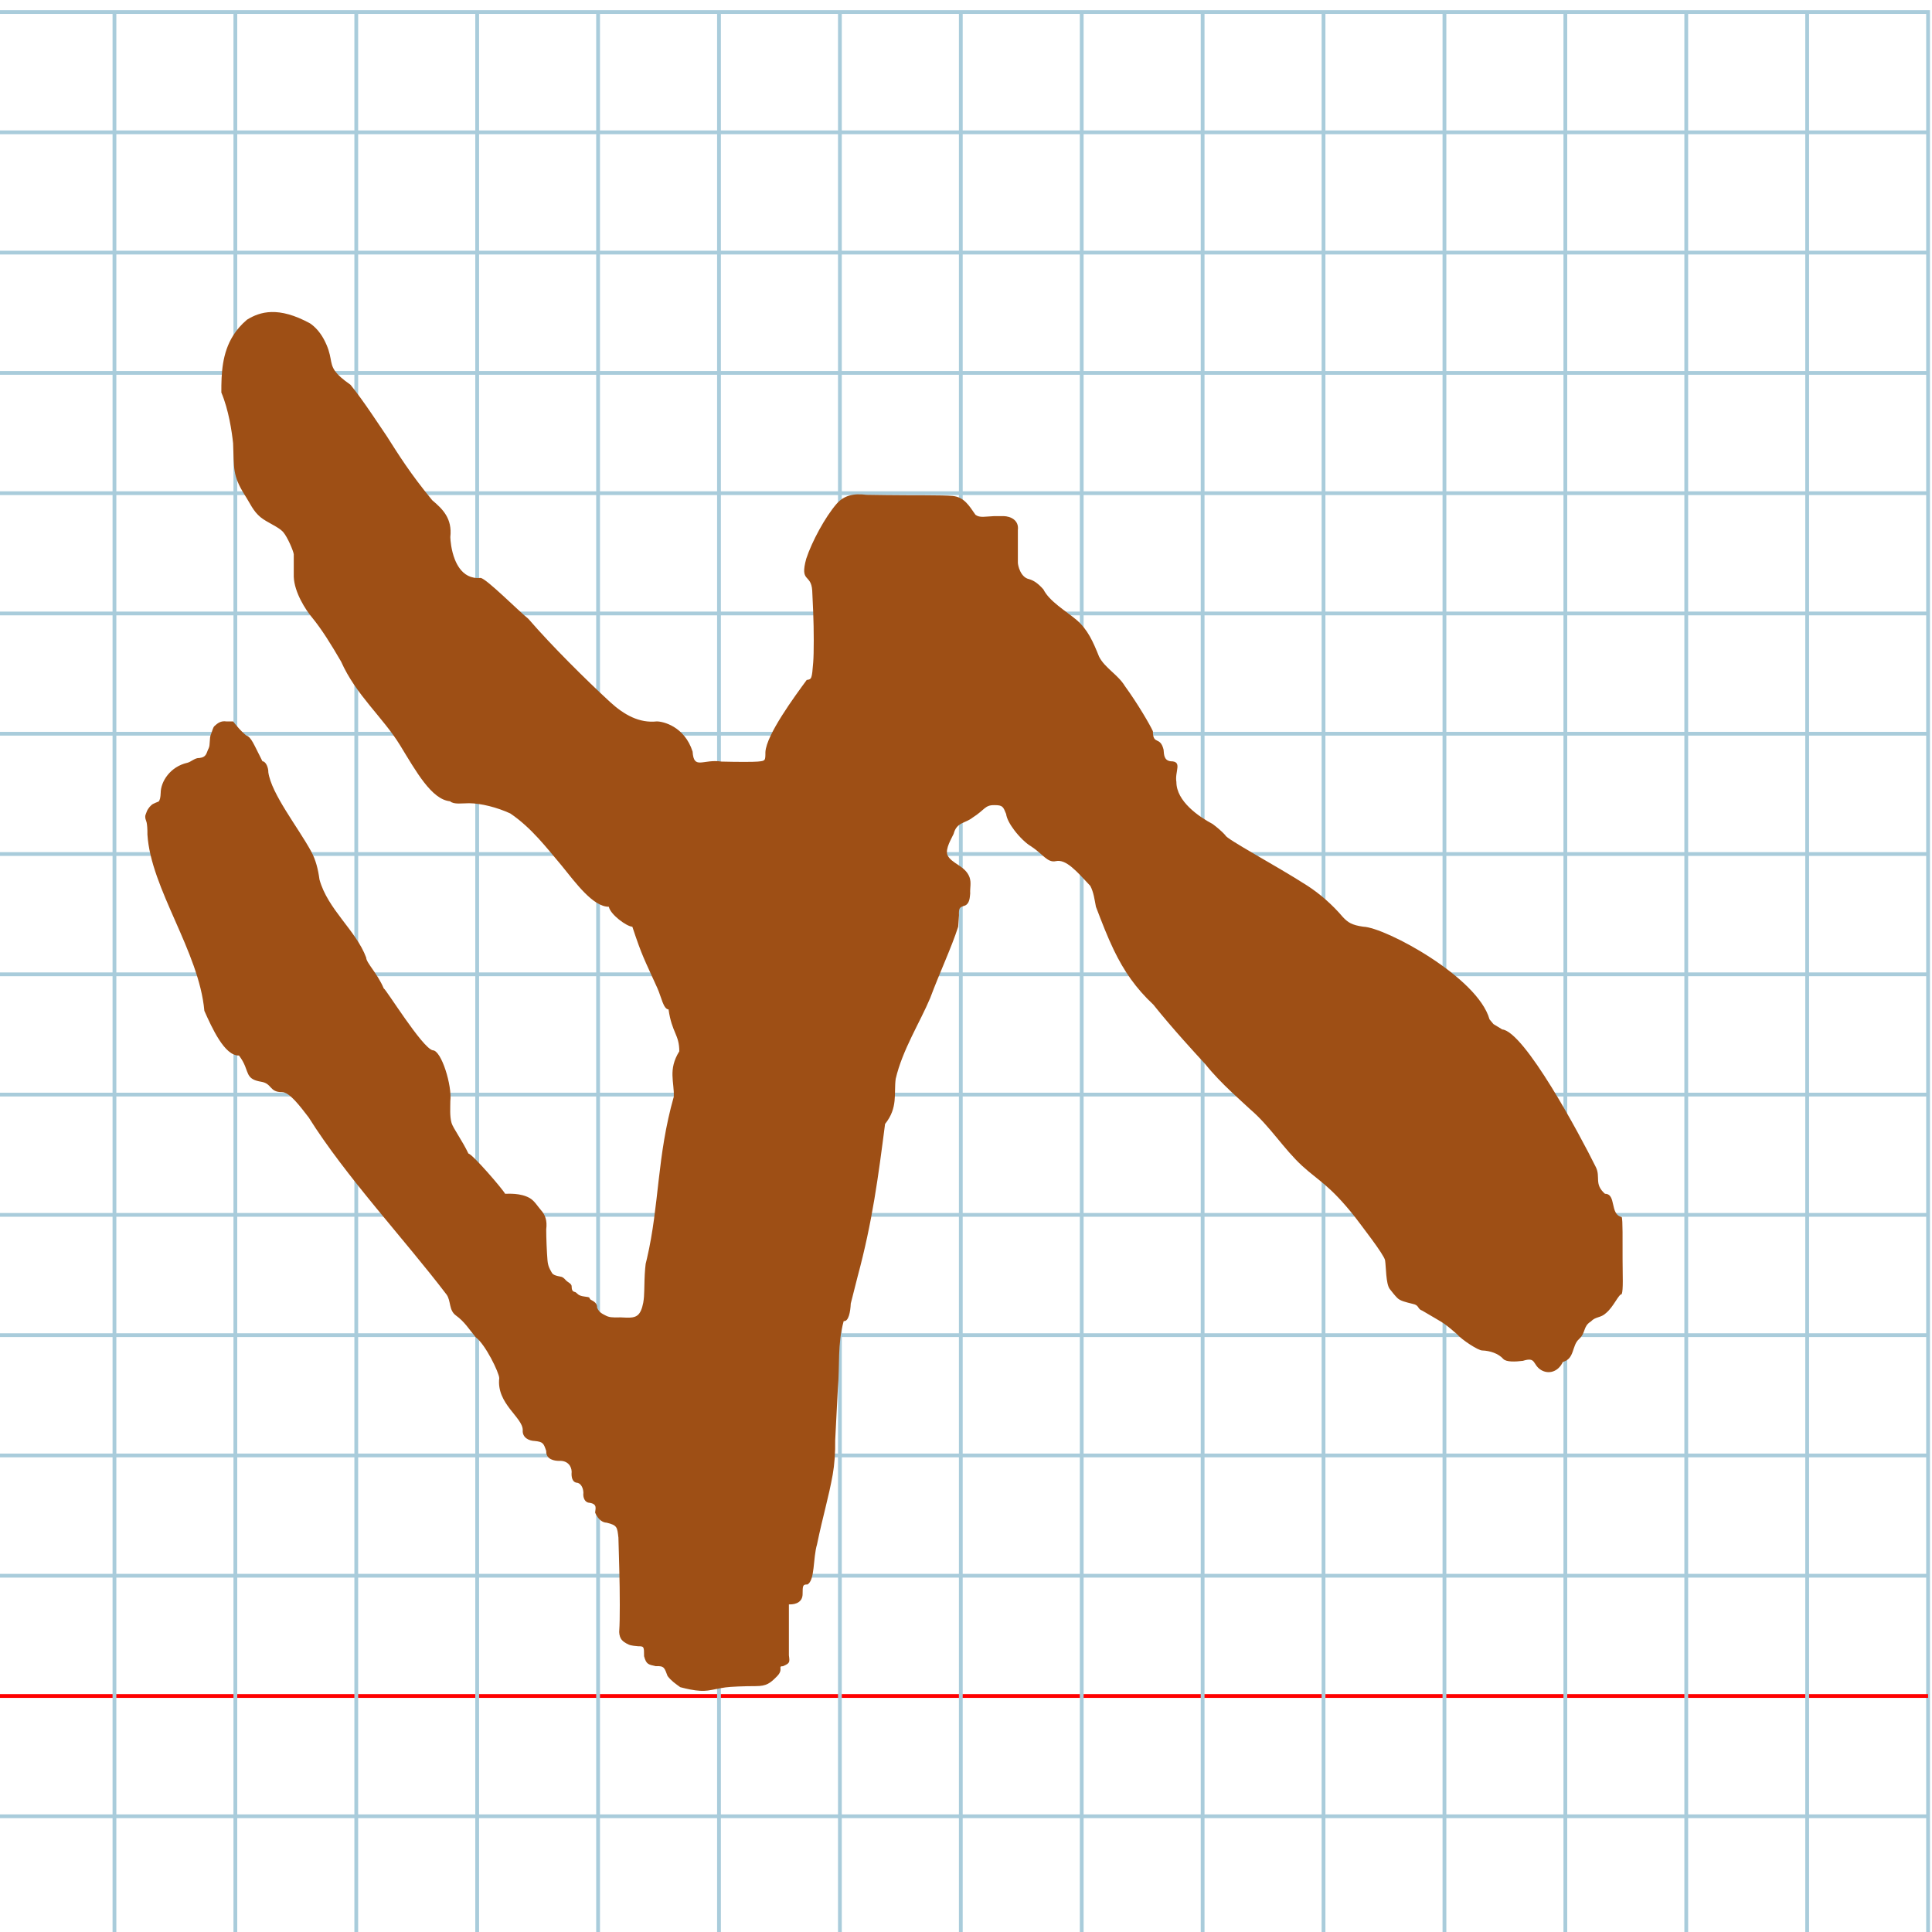
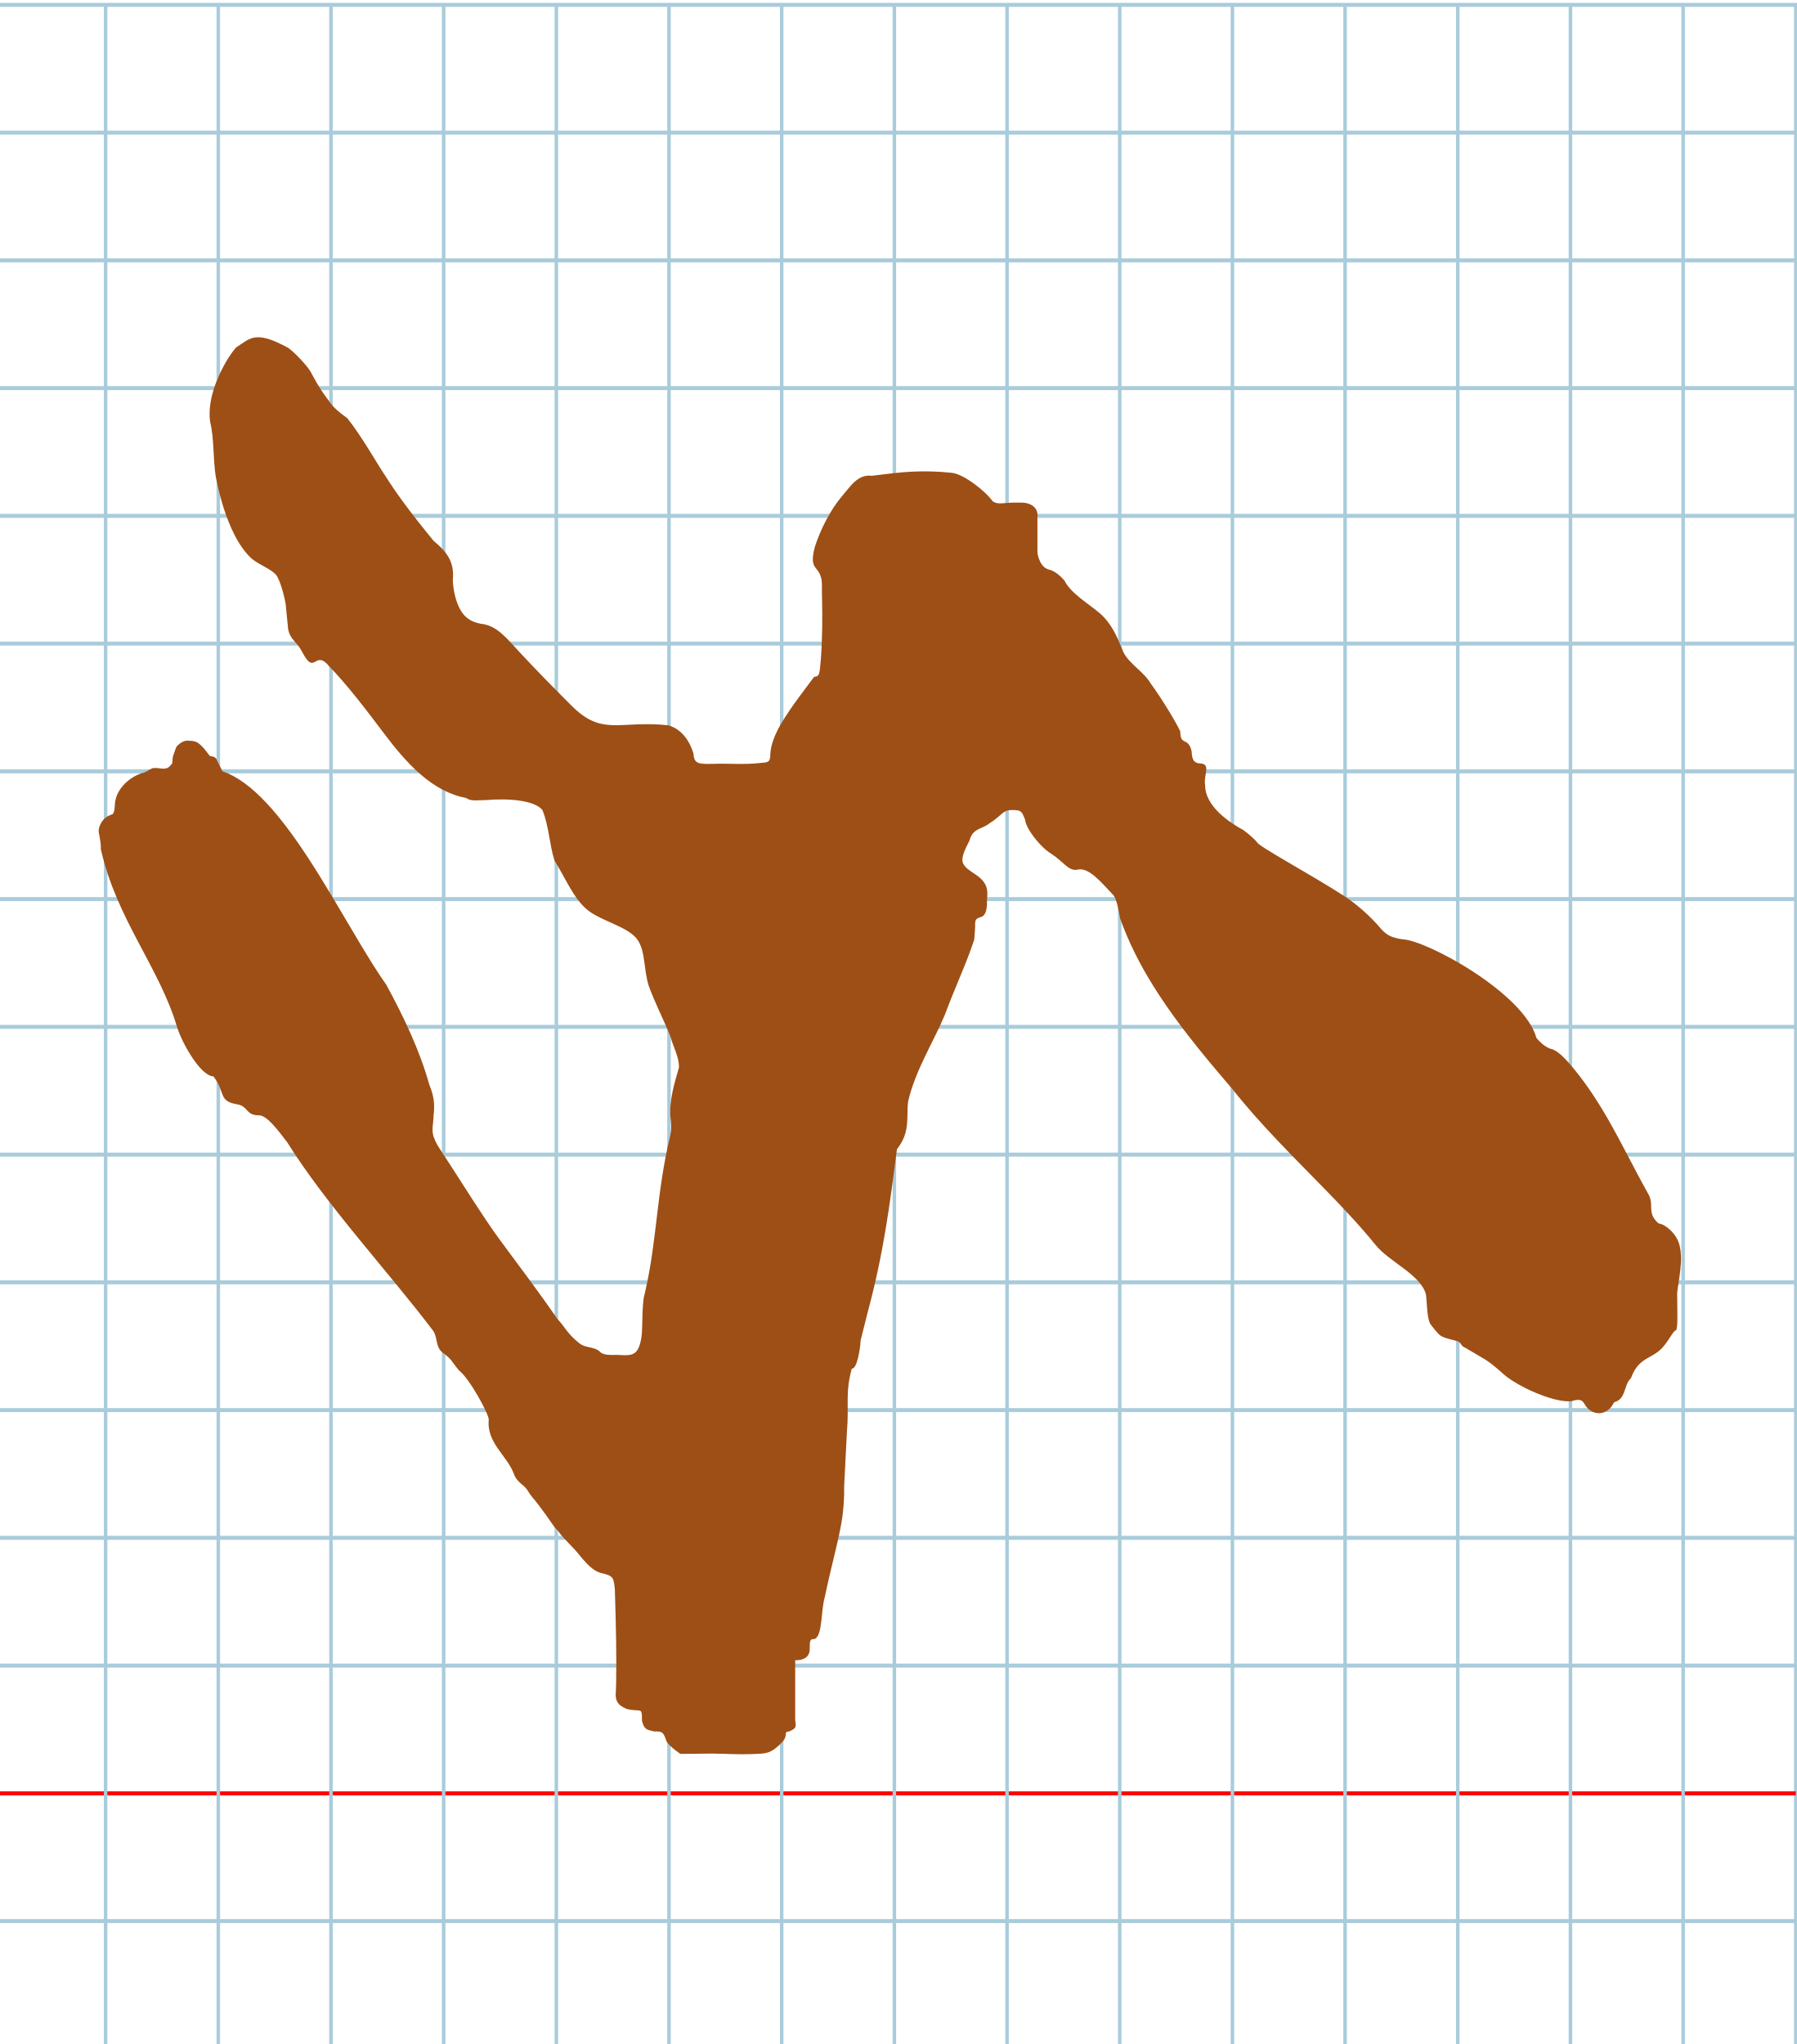
- <svg xmlns="http://www.w3.org/2000/svg" version="1.1" id="Layer_1" x="0px" y="0px" width="1024" height="1024" viewBox="0 0 1024 1024" enable-background="new 0 0 512 512" xml:space="preserve">
+ <svg xmlns="http://www.w3.org/2000/svg" version="1.1" id="Layer_1" x="0px" y="0px" width="900" height="1024" viewBox="0 0 900 1024" enable-background="new 0 0 512 512" xml:space="preserve">
  <defs id="defs70" />
-   <g id="Grid" transform="matrix(2.002618,0,0,1.992266,-3.422081,6.381202)">
+   <g id="Grid" transform="matrix(1.764135,0,0,1.999959,-3.541014,2.438538)">
    <rect x="0" stroke-miterlimit="10" width="512" height="512" id="rect4" y="0" style="fill:none;stroke:#a9ccdb;stroke-miterlimit:10" />
    <line stroke-miterlimit="10" x1="0" y1="32" x2="512" y2="32" id="line6" style="fill:none;stroke:#a9ccdb;stroke-miterlimit:10" />
    <line stroke-miterlimit="10" x1="0" y1="64" x2="512" y2="64" id="line8" style="fill:none;stroke:#a9ccdb;stroke-miterlimit:10" />
    <line stroke-miterlimit="10" x1="0" y1="96" x2="512" y2="96" id="line10" style="fill:none;stroke:#a9ccdb;stroke-miterlimit:10" />
    <line stroke-miterlimit="10" x1="0" y1="128" x2="512" y2="128" id="line12" style="fill:none;stroke:#a9ccdb;stroke-miterlimit:10" />
    <line stroke-miterlimit="10" x1="0" y1="160" x2="512" y2="160" id="line14" style="fill:none;stroke:#a9ccdb;stroke-miterlimit:10" />
    <line stroke-miterlimit="10" x1="0" y1="192" x2="512" y2="192" id="line16" style="fill:none;stroke:#a9ccdb;stroke-miterlimit:10" />
    <line stroke-miterlimit="10" x1="0" y1="224" x2="512" y2="224" id="line18" style="fill:none;stroke:#a9ccdb;stroke-miterlimit:10" />
    <line stroke-miterlimit="10" x1="0" y1="256" x2="512" y2="256" id="line20" style="fill:none;stroke:#a9ccdb;stroke-miterlimit:10" />
    <line stroke-miterlimit="10" x1="0" y1="288" x2="512" y2="288" id="line22" style="fill:none;stroke:#a9ccdb;stroke-miterlimit:10" />
    <line stroke-miterlimit="10" x1="0" y1="320" x2="512" y2="320" id="line24" style="fill:none;stroke:#a9ccdb;stroke-miterlimit:10" />
    <line stroke-miterlimit="10" x1="0" y1="352" x2="512" y2="352" id="line26" style="fill:none;stroke:#a9ccdb;stroke-miterlimit:10" />
    <line stroke-miterlimit="10" x1="0" y1="384" x2="512" y2="384" id="line28" style="fill:none;stroke:#a9ccdb;stroke-miterlimit:10" />
    <line stroke-miterlimit="10" x1="0" y1="416" x2="512" y2="416" id="line30" style="fill:none;stroke:#a9ccdb;stroke-miterlimit:10" />
    <line stroke-miterlimit="10" x1="0" y1="448" x2="512" y2="448" id="line32" style="fill:none;stroke:#ff0000;stroke-miterlimit:10" />
    <line stroke-miterlimit="10" x1="0" y1="480" x2="512" y2="480" id="line34" style="fill:none;stroke:#a9ccdb;stroke-miterlimit:10" />
    <line stroke-miterlimit="10" x1="32" y1="0" x2="32" y2="512" id="line36" style="fill:none;stroke:#a9ccdb;stroke-miterlimit:10" />
    <line stroke-miterlimit="10" x1="64" y1="0" x2="64" y2="512" id="line38" style="fill:none;stroke:#a9ccdb;stroke-miterlimit:10" />
    <line stroke-miterlimit="10" x1="96" y1="0" x2="96" y2="512" id="line40" style="fill:none;stroke:#a9ccdb;stroke-miterlimit:10" />
    <line stroke-miterlimit="10" x1="128" y1="0" x2="128" y2="512" id="line42" style="fill:none;stroke:#a9ccdb;stroke-miterlimit:10" />
    <line stroke-miterlimit="10" x1="160" y1="0" x2="160" y2="512" id="line44" style="fill:none;stroke:#a9ccdb;stroke-miterlimit:10" />
    <line stroke-miterlimit="10" x1="192" y1="0" x2="192" y2="512" id="line46" style="fill:none;stroke:#a9ccdb;stroke-miterlimit:10" />
    <line stroke-miterlimit="10" x1="224" y1="0" x2="224" y2="512" id="line48" style="fill:none;stroke:#a9ccdb;stroke-miterlimit:10" />
    <line stroke-miterlimit="10" x1="256" y1="0" x2="256" y2="512" id="line50" style="fill:none;stroke:#a9ccdb;stroke-miterlimit:10" />
    <line stroke-miterlimit="10" x1="288" y1="0" x2="288" y2="512" id="line52" style="fill:none;stroke:#a9ccdb;stroke-miterlimit:10" />
    <line stroke-miterlimit="10" x1="320" y1="0" x2="320" y2="512" id="line54" style="fill:none;stroke:#a9ccdb;stroke-miterlimit:10" />
    <line stroke-miterlimit="10" x1="352" y1="0" x2="352" y2="512" id="line56" style="fill:none;stroke:#a9ccdb;stroke-miterlimit:10" />
    <line stroke-miterlimit="10" x1="384" y1="0" x2="384" y2="512" id="line58" style="fill:none;stroke:#a9ccdb;stroke-miterlimit:10" />
    <line stroke-miterlimit="10" x1="416" y1="0" x2="416" y2="512" id="line60" style="fill:none;stroke:#a9ccdb;stroke-miterlimit:10" />
    <line stroke-miterlimit="10" x1="448" y1="0" x2="448" y2="512" id="line62" style="fill:none;stroke:#a9ccdb;stroke-miterlimit:10" />
    <line stroke-miterlimit="10" x1="480" y1="0" x2="480" y2="512" id="line64" style="fill:none;stroke:#a9ccdb;stroke-miterlimit:10" />
  </g>
-   <path id="path3773" d="m 117.321,208.05 c 3.907,9.237 5.563,20.733 6.224,26.835 0.577,13.459 -0.424,16.953 6.224,27.571 2.827,4.344 4.351,8.388 8.285,11.64 3.469,2.868 9.361,5.011 11.909,7.757 2.519,2.843 5.582,10.356 5.737,11.909 l 0,11.904 c 0.303,8.415 6.402,17.623 9.364,21.207 5.633,6.83 10.608,14.989 15.716,23.763 7.987,17.922 22.089,29.399 31.319,44.45 8.444,13.818 16.667,28.698 26.431,29.602 2.069,1.842 6.489,1.024 10.096,1.034 6.462,0.052 14.907,2.243 21.844,5.426 11.348,7.699 19.354,18.366 27.035,27.427 7.815,9.633 16.838,22.035 25.196,22.035 0.788,4.101 9.449,10.466 12.447,10.564 5.282,15.908 6.07,16.577 13.296,32.608 2.118,4.751 3.164,11.101 5.894,11.234 1.811,12.517 5.702,13.252 5.705,22.185 -6.128,9.876 -2.547,16.324 -2.936,24.121 -8.951,31.54 -7.613,57.404 -14.189,85.621 -0.223,0.958 -0.456,1.919 -0.698,2.883 -0.107,0.841 -0.196,1.693 -0.271,2.551 -0.35,3.994 -0.395,8.106 -0.486,11.737 -0.039,2.156 -0.165,4.284 -0.542,6.391 -0.627,3.206 -1.544,5.437 -3.005,6.611 -1.984,1.595 -4.954,1.307 -8.991,1.12 -4.632,0.141 -6.162,-0.025 -8.069,-1.059 -1.295,-0.702 -3.363,-1.47 -4.378,-4.1 0.168,-2.998 -2.957,-3.748 -3.604,-4.396 -0.824,-0.826 0.456,-1.106 -3.138,-1.498 -3.408,-0.404 -3.738,-1.709 -4.572,-2.213 -0.775,-0.468 -2.17,-0.026 -2.17,-3.089 0.083,-1.485 -2.098,-2.299 -2.812,-3.061 -1.369,-1.462 -1.965,-2.071 -3.267,-2.223 -3.899,-0.68 -4.199,-1.541 -4.837,-2.744 -0.619,-1.168 -1.628,-2.636 -1.905,-5.971 -0.365,-4.398 -0.664,-11.728 -0.664,-16.288 0.593,-4.66 -0.506,-7.703 -2.897,-10.34 -1.719,-1.979 -3.381,-4.845 -5.839,-6.253 -4.894,-2.803 -11.481,-2.258 -13.047,-2.264 -1.331,-2.534 -17.294,-21.056 -19.449,-21.323 -3.271,-6.872 -8.178,-13.552 -8.941,-16.216 -1.036,-3.634 -0.654,-8.019 -0.654,-11.586 1.018,-8.01 -4.677,-26.922 -9.335,-26.939 -5.536,-1.199 -24.961,-32.746 -25.932,-32.749 -3.382,-8.032 -9.273,-13.59 -9.335,-16.375 -5.279,-14.323 -20.382,-25.514 -24.751,-41.383 -0.736,-5.515 -1.977,-10.417 -4.394,-14.88 -6.981,-12.82 -21.089,-30.482 -22.719,-41.986 0.081,-2.212 -1.197,-5.726 -3.112,-5.81 -4.783,-9.356 -5.886,-12.788 -8.66,-13.719 -2.758,-2.276 -4.727,-4.655 -6.899,-7.409 l -3.63,0 c -1.435,-0.209 -2.586,0.033 -3.571,0.503 -1.045,0.499 -1.903,1.254 -2.714,2 -0.831,0.819 -1.317,3.221 -1.788,4.212 -0.498,1.048 -0.579,2.482 -0.65,3.878 -0.072,1.41 -0.134,2.78 -0.607,3.672 -1.254,2.363 -0.913,4.651 -4.933,5.143 -2.296,-0.177 -4.42,2.083 -6.36,2.519 -9.06,2.039 -14.119,9.949 -14.127,16.039 -0.091,2.353 -0.407,3.693 -1.045,4.48 -1.212,0.462 -2.208,0.89 -3.023,1.31 -1.063,0.548 -2.641,2.333 -3.271,3.922 -0.138,0.348 -0.386,0.961 -0.587,1.547 -0.389,0.846 -0.278,1.692 -0.118,2.488 0.223,0.781 0.57,1.519 0.636,2.035 0.22,1.215 0.431,3.321 0.379,6.205 1.802,28.773 27.366,61.959 30.179,93.45 4.004,8.956 10.727,23.971 18.355,23.685 1.595,2.084 2.521,3.914 3.181,5.511 1.882,4.555 1.6,7.203 8.53,8.38 5.978,0.975 4.247,5.519 11.095,5.519 3.978,-0.029 9.51,7.394 14.165,13.448 19.474,31.096 50.933,64.767 73.088,93.895 2.341,3.338 1.112,8.213 4.86,10.98 4.662,3.342 6.844,7.149 10.577,11.619 5.123,3.75 12.386,18.756 12.447,21.657 -1.574,13.484 12.441,20.738 12.447,27.467 -0.356,4.193 3.528,5.74 6.224,5.81 4.571,0.447 4.828,1.23 6.224,5.282 -0.239,4.657 4.562,5.265 6.742,5.282 4.656,-0.3 6.697,2.853 6.742,5.81 -0.257,2.655 0.265,5.715 3.112,5.81 2.706,0.775 3.108,4.362 3.112,5.282 -0.343,2.441 0.753,5.21 3.112,5.282 4.618,0.652 3.137,3.332 3.112,5.282 1.652,3.815 4.159,5.274 6.058,5.282 5.742,1.373 5.62,2.432 6.277,7.904 l 0.448,16.197 c 0.367,13.255 0.372,27.993 0.012,32.75 -0.191,1.433 0.118,3.244 0.737,4.411 0.977,1.729 2.73,2.643 4.263,3.357 1.248,0.579 3.84,0.796 5.025,0.881 3.043,0 3.112,0.117 3.112,5.282 1.163,4.277 2.18,4.395 6.224,5.282 4.687,-0.292 4.608,1.143 6.224,5.198 1.845,2.495 4.259,4.155 6.742,5.933 1.93,0.506 3.608,0.896 5.094,1.191 4.296,0.85 6.986,0.895 9.487,0.589 2.743,-0.336 5.26,-1.094 9.42,-1.675 2.647,-0.369 9.882,-0.672 16.078,-0.672 5.632,-0.007 7.582,-1.509 11.265,-5.282 3.608,-3.696 0.069,-5.282 3.112,-5.282 3.696,-1.601 3.598,-2.029 3.112,-5.763 l 0,-10.612 0,-16.375 c 4.298,0.17 7.16,-1.685 7.261,-5.282 0,-4.93 0.173,-5.282 2.593,-5.282 4.02,-2.301 2.833,-13.732 5.071,-21.301 3.137,-15.176 6.13,-24.746 8.302,-36.925 0.906,-5.08 1.426,-11.888 1.309,-18.128 l 1.395,-27.176 c 1.116,-12.707 -0.293,-23.706 3.112,-36.058 2.643,0.341 3.556,-5.019 3.752,-9.307 1.151,-4.534 2.373,-9.32 3.622,-14.274 7.882,-29.239 10.969,-53.147 14.556,-80.897 6.995,-8.721 4.575,-16.253 5.637,-23.954 3.595,-15.38 12.901,-29.953 18.286,-42.806 5.122,-13.752 11.207,-26.51 14.828,-37.797 l 0.427,-6.082 c -0.094,-3.789 0.138,-4.189 3.151,-5.121 2.451,-0.98 2.595,-4.253 2.79,-6.348 -0.171,-3.393 0.69,-5.609 -0.362,-8.7 -2.32,-6.164 -9.574,-7.087 -11.711,-11.782 -1.211,-3.428 2.247,-8.792 3.299,-11.177 1.622,-6.3 6.12,-5.475 10.095,-8.648 6.448,-4.069 6.398,-6.659 11.501,-6.586 4.463,0.002 4.637,0.834 6.224,4.687 0.297,2.449 2.069,5.627 4.336,8.617 2.786,3.674 6.319,7.062 8.778,8.461 6.462,4.207 8.757,8.916 13.234,7.93 5.45,-1.222 11.165,5.515 18.255,13.09 1.832,3.448 2.248,7.311 3,11.093 3.128,8.195 6.021,15.76 9.456,22.881 2.598,5.387 5.506,10.52 9.058,15.48 3.315,4.629 7.192,9.107 11.903,13.499 5.104,6.38 10.587,12.753 16.067,18.907 3.87,4.347 7.738,8.584 11.47,12.637 4.272,5.353 9.089,10.225 13.902,14.783 3.403,3.223 6.804,6.289 10.008,9.257 10.325,8.825 17.66,20.884 27.404,29.846 8.883,8.105 14.674,10.289 27.995,27.097 3.122,4.183 15.398,19.88 15.983,22.985 0.556,3.576 0.408,12.354 2.431,15.152 0.769,1.05 3.014,3.81 4.026,4.785 1.582,1.602 4.451,2.227 8.156,3.153 3.711,0.729 2.314,2.623 5.114,3.609 10.441,6.281 10.302,5.372 18.236,12.324 2.905,3.32 11.498,8.816 13.494,8.77 4.17,0.148 8.561,1.576 11.173,4.47 1.558,1.753 6.513,1.525 10.416,1.028 7.187,-2.254 4.959,1.93 9.593,4.831 3.979,2.413 9.054,1.125 11.611,-4.254 6.282,-1.653 4.662,-8.617 8.507,-12.069 3.756,-3.365 2.046,-6.719 6.296,-9.347 2.697,-2.828 5.152,-1.732 8.104,-4.529 3.958,-3.267 6.616,-9.949 8.274,-9.979 0.869,-2.269 0.483,-9.76 0.451,-18.492 -0.037,-10.082 0.163,-21.122 -0.467,-22.381 -6.453,-1.361 -2.7,-12.299 -8.859,-12.318 -5.901,-5.179 -2.216,-8.836 -4.84,-14.14 -8.766,-17.699 -37.782,-71.686 -49.617,-72.977 l -4.649,-2.828 -2.093,-2.507 c -6.211,-22.415 -55.214,-48.702 -66.904,-49.11 -6.13,-0.855 -8.165,-2.313 -10.766,-5.043 -5.671,-6.714 -12.452,-12.537 -18.791,-16.64 -16.881,-10.871 -43.571,-25.031 -43.571,-26.829 -1.876,-2.075 -4.598,-4.353 -6.742,-5.934 -7.263,-3.829 -19.19,-12.01 -19.19,-22.25 -0.96,-5.63 3.431,-10.989 -3.055,-10.989 -3.531,-0.47 -3.504,-3.48 -3.733,-6.142 -1.81,-7.394 -5.644,-2.231 -5.659,-9.774 -1.5,-3.344 -8.032,-14.585 -14.869,-23.975 -3.649,-6.023 -10.673,-9.62 -13.655,-15.551 -3.157,-7.829 -5.955,-14.391 -12.038,-19.549 -5.652,-4.75 -14.325,-9.77 -17.47,-16.1 -2.753,-3.084 -4.952,-4.676 -7.615,-5.449 -4.574,-0.966 -5.909,-7.302 -5.924,-8.749 l 0,-8.278 0,-8.983 c 0.662,-5.265 -3.869,-7.308 -7.611,-7.392 l -4.837,0 c -4.756,0.197 -7.766,1.047 -10.033,-0.702 -3.365,-4.859 -5.984,-9.339 -12.01,-9.968 -5.25,-0.537 -21.147,-0.269 -35.267,-0.468 l -10.46,-0.148 c -6.97,-0.851 -11.936,0.294 -15.909,4.838 -6.05,6.999 -13.034,19.925 -16.036,29.016 -3.551,12.99 2.57,7.695 3.163,16.894 0.159,2.594 0.306,6.191 0.51,11.179 0.402,9.84 0.408,21.937 0.014,26.883 -0.693,8.695 -0.806,9.002 -3.431,9.312 -6.441,8.789 -21.396,29.057 -21.904,38.242 0,4.625 -0.016,4.644 -4.041,5.035 -2.222,0.216 -10.834,0.213 -19.137,0 -9.911,-1.517 -14.78,4.585 -15.408,-5.3 -4.303,-13.414 -15.688,-16 -18.982,-15.995 -9.137,0.99 -17.229,-3.341 -24.862,-10.378 -12.454,-11.483 -30.663,-29.473 -43.218,-44.008 -5.379,-4.344 -22.133,-21.213 -25.275,-21.677 -5.26,0.506 -8.821,-1.842 -11.222,-5.18 -1.001,-1.391 -1.8,-2.954 -2.438,-4.554 -1.977,-4.963 -2.393,-10.281 -2.418,-11.923 1.116,-9.85 -4.085,-14.879 -9.584,-19.498 -11.772,-14.304 -17.866,-24.179 -24.189,-34.106 -3.051,-4.381 -12.219,-18.642 -19.129,-27.097 -4.258,-2.98 -6.651,-5.172 -8.073,-7.102 -3.48,-4.722 -1.15,-7.874 -6.136,-17.17 -1.958,-3.581 -4.51,-6.433 -7.225,-8.269 -16.769,-9.151 -26.488,-6.252 -33.442,-1.949 -3.08,2.609 -5.467,5.42 -7.316,8.367 -5.888,9.386 -6.318,20.156 -6.266,30.225 z" style="fill:#9e4f15" />
+   <path id="path3773" d="m 126.214,279.961 c 3.469,2.883 9.361,5.038 11.909,7.799 2.519,2.859 4.842,13.372 4.997,14.933 l 1.233,12.462 c 1.123,5.575 4.224,6.055 6.927,11.257 6.766,13.025 6.119,-1.913 13.925,7.698 8.541,8.785 18.169,21.315 26.708,32.694 11.632,15.501 24.449,29.784 41.683,32.971 2.069,1.852 6.489,1.03 10.096,1.04 10.88,-0.952 24.074,0.062 28.053,4.978 3.416,8.455 3.396,16.943 6.066,25.344 5.321,8.384 9.469,19.053 16.61,24.813 7.311,5.727 19.896,8.182 24.775,14.553 4.343,6.054 3.086,14.57 5.786,23.283 3.119,8.627 7.725,17.52 10.797,25.235 1.507,5.432 4.487,10.43 4.377,15.772 -2.357,8.126 -4.913,16.57 -4.263,24.834 0.528,4.048 0.595,6.402 -0.265,9.974 -6.744,28.102 -6.432,51.771 -12.444,77.709 -0.223,0.963 -0.456,1.929 -0.698,2.898 -0.107,0.846 -0.196,1.703 -0.271,2.565 -0.35,4.016 -0.395,8.15 -0.486,11.8 -0.039,2.168 -0.165,4.308 -0.542,6.426 -0.627,3.224 -1.544,5.467 -3.005,6.647 -1.984,1.604 -4.954,1.314 -8.991,1.126 -4.632,0.142 -6.162,-0.026 -8.069,-1.065 -3.401,-3.578 -7.224,-1.863 -10.983,-4.857 -6.046,-4.815 -6.991,-7.988 -10.677,-11.844 -9.538,-13.694 -18.413,-25.579 -28.657,-39.352 -8.413,-11.312 -21.806,-32.95 -28.907,-43.716 -2.531,-3.894 -3.536,-5.206 -4.739,-8.691 -1.036,-3.654 0.044,-6.667 0.044,-10.253 0.624,-4.934 0.471,-9.448 -2.162,-15.721 -4.645,-16.685 -12.565,-33.481 -21.447,-49.827 -8.251,-11.696 -17.369,-27.913 -27.152,-44.248 -4.007,-6.69 -8.125,-13.4 -12.341,-19.827 -13.376,-20.392 -27.733,-37.937 -42.625,-42.971 -1.287,-2.53 -2.105,-4.198 -2.668,-5.303 -0.686,-2.029 -1.962,-2.03 -3.671,-2.368 -1.744,-2.263 -4.002,-5.472 -6.331,-6.773 -0.987,-0.527 -2.167,-0.837 -3.728,-0.837 -1.435,-0.21 -2.586,0.033 -3.571,0.506 -1.045,0.502 -1.903,1.261 -2.714,2.01 -0.831,0.823 -1.317,3.239 -1.788,4.235 -0.498,1.054 -0.579,2.496 -0.65,3.899 -0.072,1.418 -1.006,1.392 -1.479,2.289 -2.315,2.053 -5.284,0.339 -8.088,0.732 -1.555,0.398 -3.025,1.606 -4.407,2.179 -3.041,0.754 -5.994,2.289 -8.454,4.352 -3.698,3.1 -6.284,7.391 -6.389,12.008 -0.091,2.366 -0.407,3.713 -1.045,4.504 -1.442,0.533 -2.751,1.08 -3.842,1.989 -0.914,0.825 -1.611,1.742 -2.147,2.746 -0.382,0.716 -0.681,1.477 -0.917,2.281 -0.162,0.763 -0.193,1.533 -0.093,2.302 0.223,0.785 0.508,2.643 0.574,3.162 0.22,1.222 0.492,2.223 0.441,5.123 8.099,35.541 29.29,58.982 38.32,89.442 2.578,8.069 11.729,24.226 18.106,24.359 1.595,2.095 2.521,3.935 3.181,5.54 1.882,4.58 1.6,7.242 8.53,8.425 5.978,0.981 4.247,5.549 11.095,5.549 3.978,-0.029 9.51,7.434 14.165,13.521 19.474,31.264 50.933,65.118 73.088,94.404 2.341,3.356 1.112,8.258 4.86,11.039 4.662,3.361 4.402,4.397 8.135,8.891 5.123,3.771 14.828,21.648 14.889,24.565 -1.203,11.858 9.289,17.935 12.713,27.557 0.733,2.168 2.694,3.987 4.407,5.393 2.403,1.936 2.416,3.249 4.744,5.998 1.1,1.298 2.19,2.664 3.272,4.076 2.456,3.204 4.864,6.643 7.22,10.058 1.469,2.13 1.523,1.46 2.951,3.51 1.902,2.73 7.602,8.123 9.426,10.452 1.478,1.888 2.929,3.596 4.353,5.045 2.704,2.753 5.307,4.572 7.799,4.919 5.742,1.38 5.62,2.445 6.277,7.946 l 0.448,16.285 c 0.367,13.327 0.372,30.935 0.012,35.717 -0.191,1.441 0.118,3.261 0.737,4.435 0.977,1.738 2.73,2.657 4.263,3.375 1.248,0.582 3.84,0.8 5.025,0.885 3.043,0 3.112,0.118 3.112,5.311 1.163,4.3 2.18,4.419 6.224,5.311 4.687,-0.294 4.608,1.149 6.224,5.226 1.845,2.508 4.259,4.178 6.742,5.966 3.511,0.042 6.978,-0.026 10.41,-0.078 3.738,-0.056 7.434,-0.092 11.096,0.054 6.293,0.267 12.724,0.363 19.058,-0.075 3.774,-0.319 6.043,-1.247 10.288,-5.536 3.608,-3.716 0.563,-5.557 3.605,-5.557 3.696,-1.609 3.598,-2.04 3.112,-5.794 l 0,-10.669 0,-19.254 c 4.298,0.171 7.16,-1.695 7.261,-5.311 0,-4.957 0.173,-5.311 2.593,-5.311 4.02,-2.314 2.833,-13.807 5.071,-21.416 3.137,-15.258 6.13,-24.879 8.302,-37.125 0.906,-5.107 1.426,-11.952 1.309,-18.226 l 1.395,-27.323 c 1.116,-12.776 -0.991,-18.951 2.414,-31.37 2.643,0.342 4.253,-9.929 4.45,-14.24 1.151,-4.559 2.373,-9.37 3.622,-14.352 7.882,-29.397 10.969,-53.435 14.556,-81.335 6.995,-8.768 4.575,-16.341 5.637,-24.083 3.595,-15.463 12.901,-30.115 18.286,-43.038 5.122,-13.826 11.207,-26.654 14.828,-38.002 l 0.427,-6.115 c -0.094,-3.81 0.138,-4.211 3.151,-5.148 2.451,-0.985 2.595,-4.276 2.79,-6.382 -0.171,-3.411 0.69,-5.64 -0.362,-8.747 -2.32,-6.197 -9.574,-7.125 -11.711,-11.845 -1.211,-3.447 2.247,-8.839 3.299,-11.238 1.622,-6.334 6.12,-5.505 10.095,-8.695 6.448,-4.092 6.398,-6.695 11.501,-6.621 4.463,0.002 4.637,0.839 6.224,4.712 0.297,2.462 2.069,5.658 4.336,8.663 2.786,3.694 6.319,7.1 8.778,8.507 6.462,4.23 8.757,8.964 13.234,7.973 5.45,-1.228 11.165,5.545 18.255,13.161 1.832,3.467 2.248,7.35 3,11.153 4.188,11.903 9.947,23.17 16.648,33.938 8.683,13.952 18.948,27.065 29.429,39.632 3.481,4.174 6.985,8.287 10.464,12.352 3.352,4.242 6.876,8.422 10.511,12.546 15.095,17.125 32.115,33.296 46.76,49.017 5.059,5.432 9.835,10.81 14.15,16.155 6.779,8.522 22.484,14.788 25.284,24.747 0.556,3.595 0.408,12.421 2.431,15.234 0.769,1.055 3.014,3.831 4.026,4.811 1.582,1.611 4.451,2.239 8.156,3.17 3.711,0.733 2.314,2.638 5.114,3.628 10.441,6.315 10.302,5.402 18.236,12.391 2.655,2.57 7.071,5.398 12.005,7.864 3.32,1.659 6.875,3.155 10.287,4.299 4.949,1.659 9.598,2.579 12.791,2.184 7.187,-2.266 4.959,1.941 9.593,4.857 3.979,2.426 9.054,1.131 11.611,-4.277 6.282,-1.662 4.662,-8.664 8.507,-12.134 1.481,-4.168 3.467,-6.551 5.618,-8.238 2.909,-2.281 6.119,-3.288 8.782,-5.714 3.958,-3.285 6.616,-10.003 8.274,-10.033 0.869,-2.282 0.483,-9.812 0.451,-18.592 0.567,-6.012 3.235,-16.372 1.113,-24.246 -1.594,-5.914 -7.411,-10.426 -10.439,-10.641 -5.901,-5.207 -2.216,-8.884 -4.84,-14.216 -7.437,-13.264 -13.633,-26.149 -20.752,-38.48 -5.537,-9.591 -11.631,-18.847 -19.299,-27.686 -3.729,-4.237 -7.039,-6.929 -9.565,-7.206 -2.839,-1.307 -4.806,-3.033 -6.742,-5.364 -6.211,-22.537 -55.214,-48.966 -66.904,-49.376 -6.13,-0.86 -8.165,-2.325 -10.766,-5.071 -5.671,-6.75 -12.452,-12.605 -18.791,-16.73 -16.881,-10.93 -43.571,-25.166 -43.571,-26.974 -1.876,-2.086 -4.598,-4.377 -6.742,-5.966 -7.263,-3.85 -19.19,-12.075 -19.19,-22.37 -0.96,-5.661 3.431,-11.048 -3.055,-11.048 -3.531,-0.473 -3.504,-3.498 -3.733,-6.175 -1.81,-7.434 -5.644,-2.243 -5.659,-9.827 -1.5,-3.362 -8.032,-14.664 -14.869,-24.104 -3.649,-6.056 -10.673,-9.672 -13.655,-15.636 -3.157,-7.871 -5.955,-14.469 -12.038,-19.655 -5.652,-4.776 -14.325,-9.823 -17.47,-16.187 -2.753,-3.101 -4.952,-4.702 -7.615,-5.478 -4.574,-0.971 -5.909,-7.342 -5.924,-8.796 l 0,-8.322 0,-9.031 c 0.662,-5.294 -3.869,-7.347 -7.611,-7.432 l -4.837,0 c -4.756,0.198 -7.766,1.053 -10.033,-0.706 -3.365,-4.886 -14.355,-13.576 -20.381,-14.208 -5.25,-0.54 -15.664,-1.445 -29.686,0.227 l -10.46,1.247 c -6.97,-0.856 -10.541,5.179 -14.514,9.747 -6.05,7.037 -10.941,16.545 -13.943,25.684 -3.551,13.06 2.859,8.93 3.452,18.179 0.114,1.87 -0.025,4.506 0.103,7.557 0.2,10.072 0.181,19.903 -0.565,30.215 -0.693,8.743 -0.806,9.051 -3.431,9.363 -3.864,5.302 -11.78,15.254 -16.816,23.966 -3.357,5.808 -4.885,10.789 -5.088,14.483 0,4.65 -1.237,4.321 -5.261,4.714 -8.289,0.903 -15.656,0.125 -23.133,0.404 -7.903,0.154 -9.76,0.073 -10.192,-5.383 -2.968,-9.302 -8.367,-12.717 -12.512,-13.939 -24.827,-2.587 -33.045,5.835 -48.808,-10.11 -8.893,-8.883 -17.534,-17.681 -25.955,-26.737 -5.71,-6.113 -10.432,-12.355 -17.669,-13.78 -4.458,-0.51 -8.206,-2.111 -10.721,-5.572 -1.001,-1.399 -1.8,-2.97 -2.438,-4.579 -1.977,-4.99 -2.393,-10.337 -2.418,-11.987 1.116,-9.903 -4.085,-14.96 -9.584,-19.603 -11.772,-14.382 -18.359,-23.324 -24.683,-33.304 -3.051,-4.404 -11.726,-19.73 -18.635,-28.23 -4.258,-2.996 -6.651,-5.2 -8.073,-7.14 -3.48,-4.747 -5.096,-6.429 -10.083,-15.775 -1.958,-3.6 -8.703,-10.415 -11.418,-12.26 -16.769,-9.2 -19.088,-4.559 -26.043,-0.233 -4.824,5.378 -10.133,15.847 -12.136,24.156 -1.086,4.506 -1.49,9.029 -0.922,13.121 2.054,7.977 1.447,19.015 2.809,27.33 1.265,6.733 3.312,14.788 6.26,22.276 0.908,2.306 1.902,4.559 2.985,6.702 2.483,4.913 5.433,9.253 8.894,12.353 z" style="fill:#9e4f15" />
</svg>
